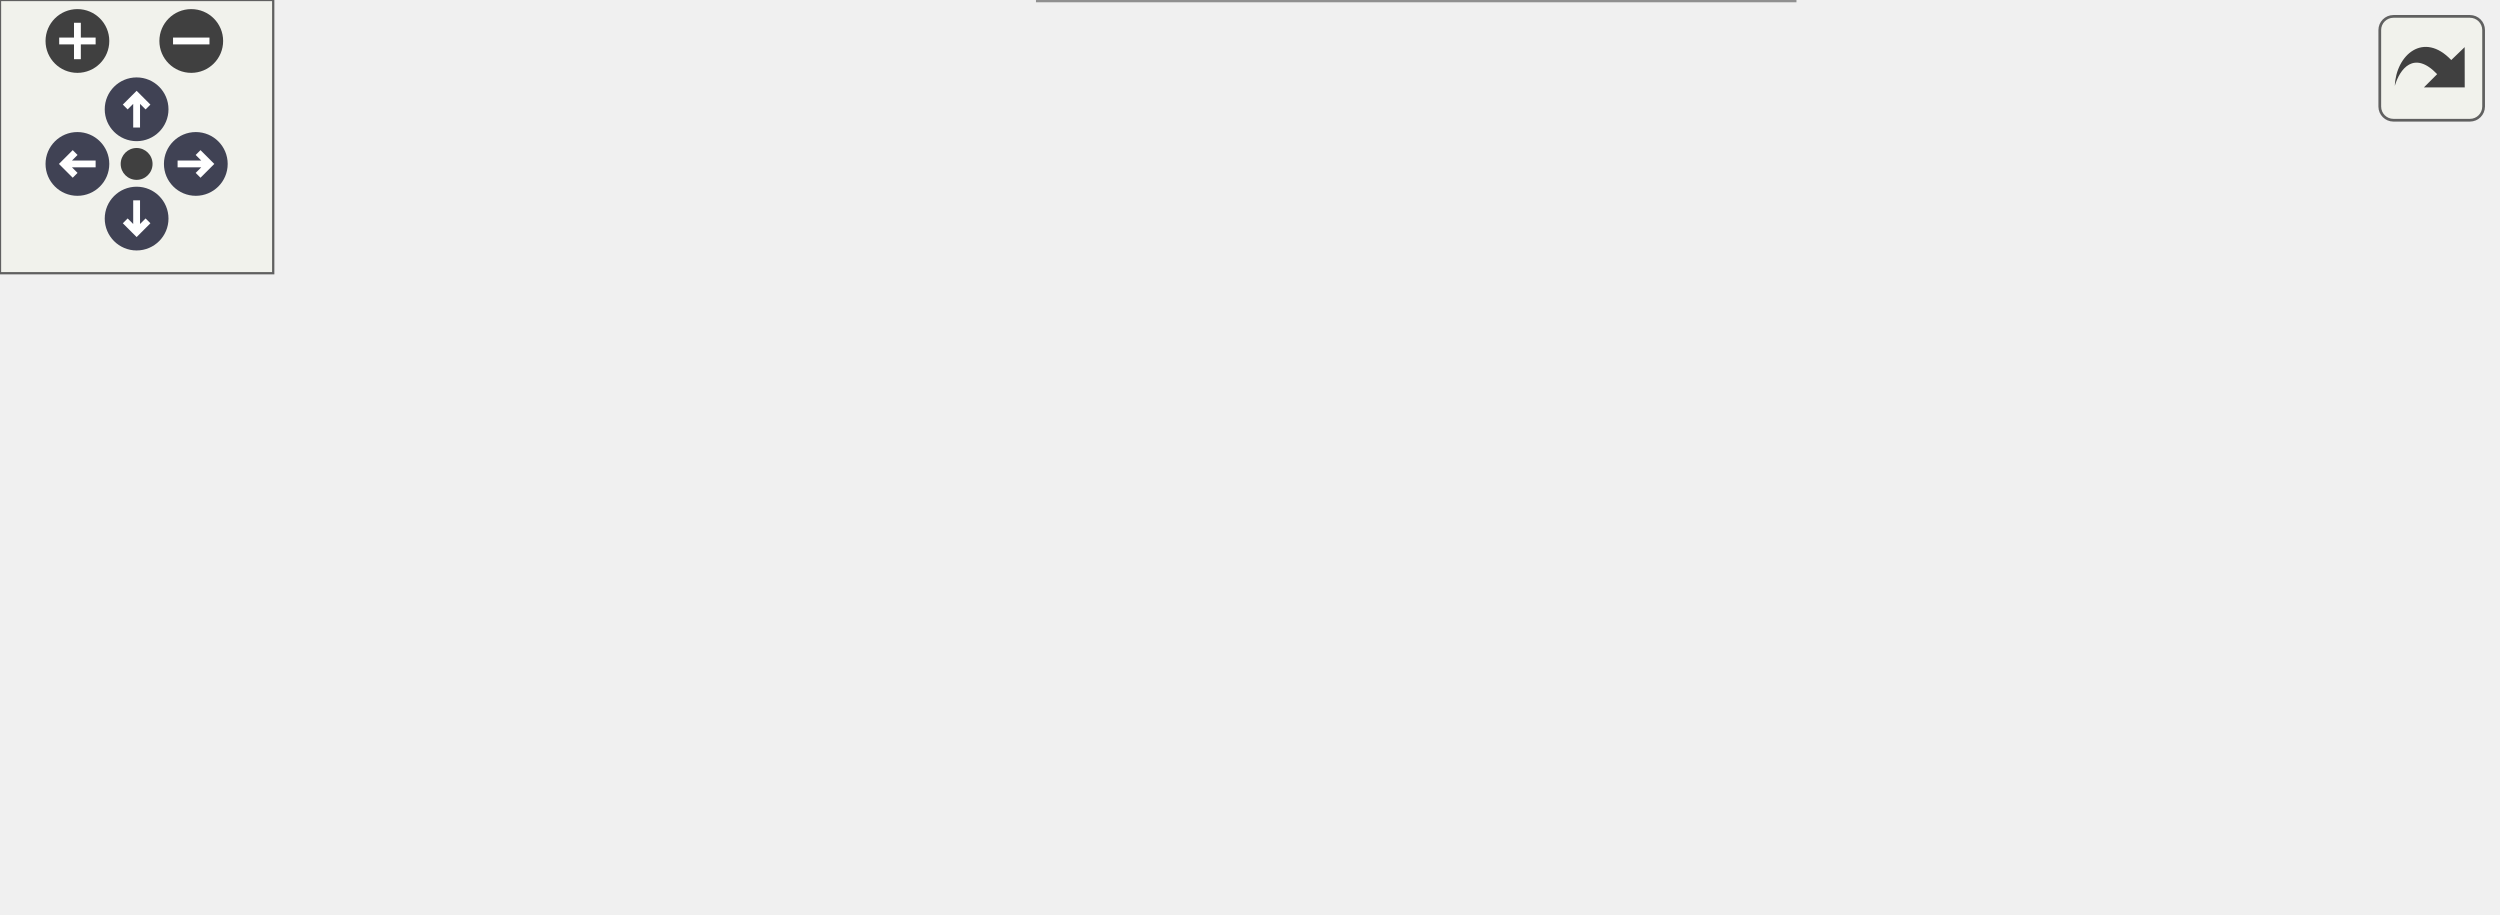
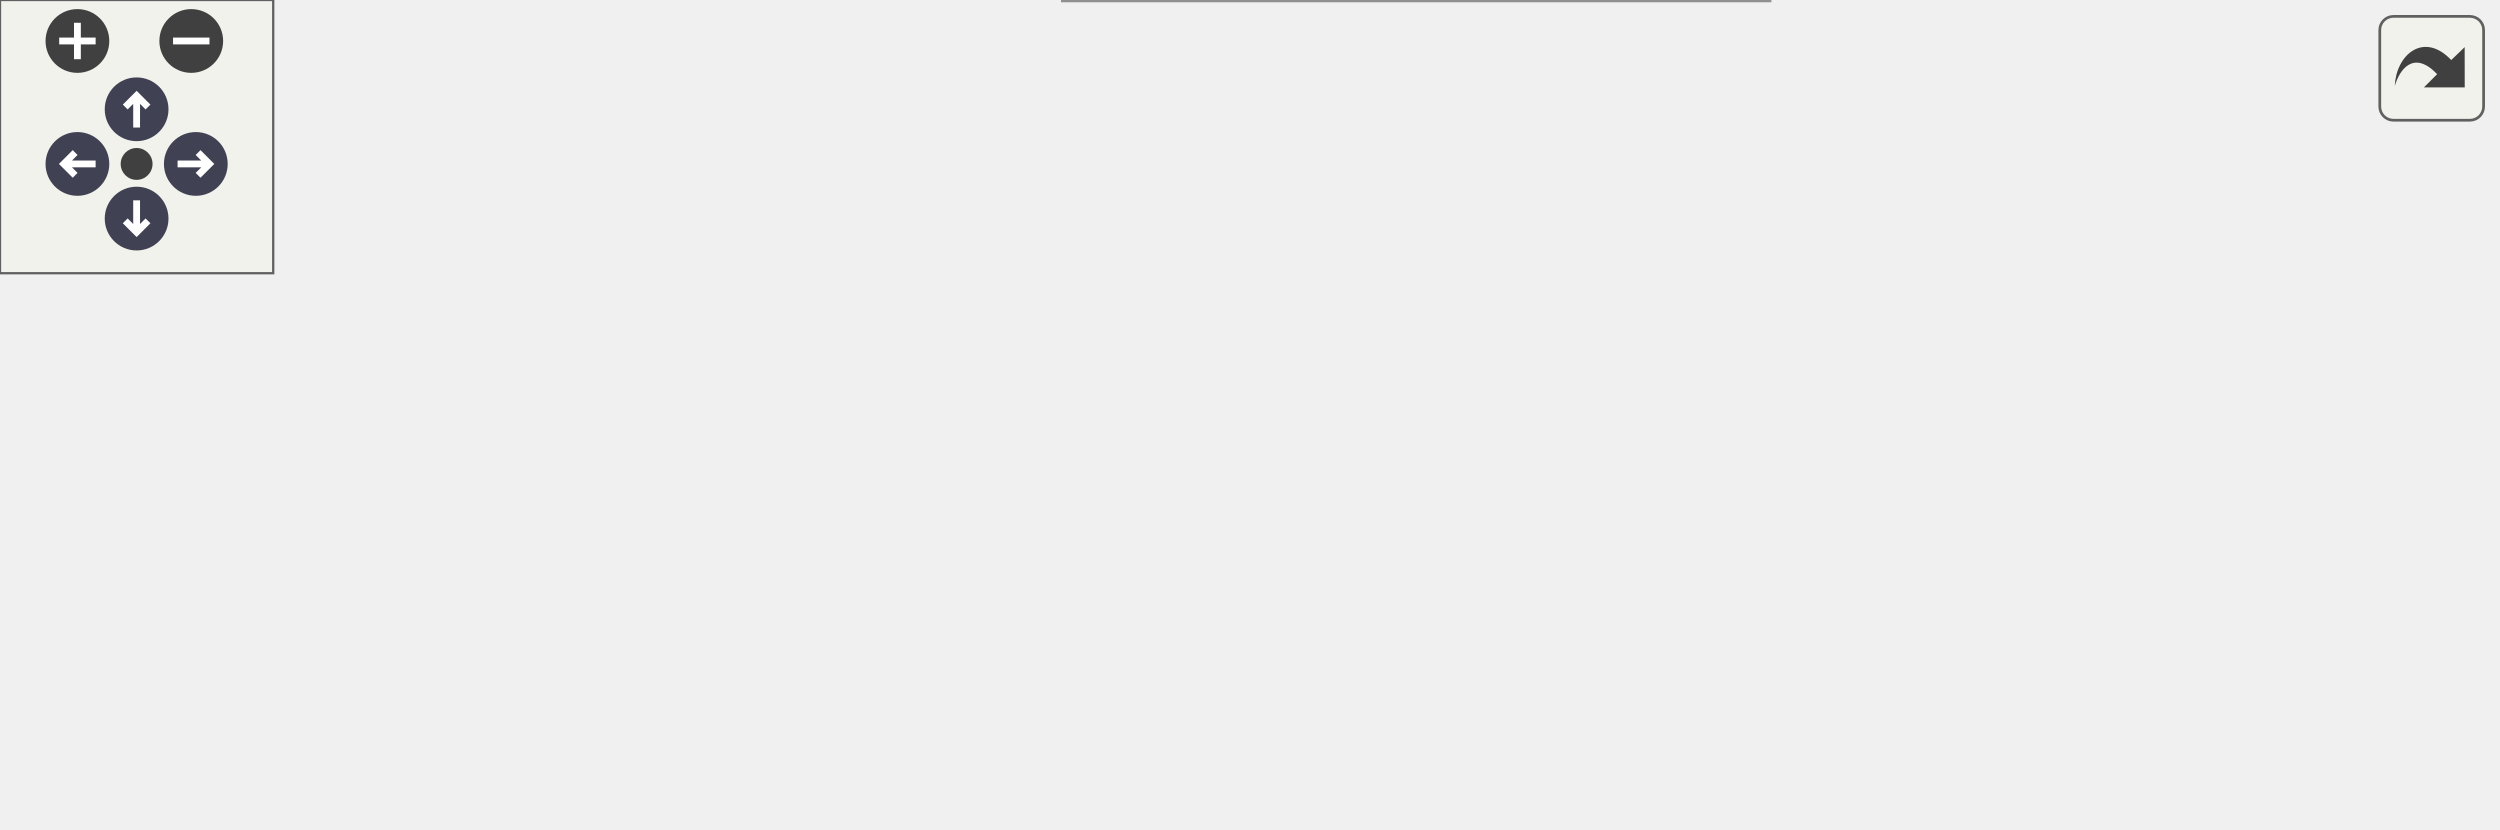
<svg xmlns="http://www.w3.org/2000/svg" xmlns:xlink="http://www.w3.org/1999/xlink" id="main" version="1.1" xml:space="preserve">
  <style type="text/css">
.node, .edge {opacity: 0.7;}
.node.selected, .edge.selected {opacity: 1;}
.edge:hover path { stroke: red; }
.edge:hover polygon { stroke: red; fill: red; }
</style>
  <defs>
    <circle id="rim" cx="0" cy="0" r="7" />
    <circle id="rim2" cx="0" cy="0" r="3.5" />
    <g id="zoomPlus">
      <use xlink:href="#rim" fill="#404040">
        <set attributeName="fill" to="#808080" begin="zoomplus.mouseover" end="zoomplus.mouseout" />
      </use>
      <path d="M-4,0h8M0,-4v8" fill="none" stroke="white" stroke-width="1.5" pointer-events="none" />
    </g>
    <g id="zoomMin">
      <use xlink:href="#rim" fill="#404040">
        <set attributeName="fill" to="#808080" begin="zoomminus.mouseover" end="zoomminus.mouseout" />
      </use>
      <path d="M-4,0h8" fill="none" stroke="white" stroke-width="1.5" pointer-events="none" />
    </g>
    <g id="arrowUp" transform="translate(30 24)">
      <use xlink:href="#rim" />
      <path pointer-events="none" fill="none" stroke="white" stroke-width="1.5" d="M0,-3.0v7 M-2.5,-0.5L0,-3.0L2.5,-0.5" />
    </g>
    <g id="arrowRight" transform="rotate(90) translate(36 -43)">
      <use xlink:href="#rim" />
      <path pointer-events="none" fill="none" stroke="white" stroke-width="1.5" d="M0,-3.0v7 M-2.5,-0.5L0,-3.0L2.5,-0.5" />
    </g>
    <g id="arrowDown" transform="rotate(180) translate(-30 -48)">
      <use xlink:href="#rim" />
      <path pointer-events="none" fill="none" stroke="white" stroke-width="1.5" d="M0,-3.0v7 M-2.5,-0.5L0,-3.0L2.5,-0.5" />
    </g>
    <g id="arrowLeft" transform="rotate(270) translate(-36 17)">
      <use xlink:href="#rim" />
      <path pointer-events="none" fill="none" stroke="white" stroke-width="1.5" d="M0,-3.0v7 M-2.5,-0.5L0,-3.0L2.5,-0.5" />
    </g>
    <g id="resetDef">
      <use xlink:href="#rim2" fill="#404040">
        <set attributeName="fill" to="#808080" begin="reset.mouseover" end="reset.mouseout" />
      </use>
    </g>
  </defs>
  <svg id="graph" class="graph">
    <g id="viewport">
      <g id="Node000001" class="node">
        <g id="a_Node000001">
          <a xlink:title="Writes a predefined set of PETSc Swarm fields to files.">
-             <polygon fill="#999999" stroke="#666666" points="548,-77 430,-77 430,-58 548,-58 548,-77" />
-             <text text-anchor="middle" x="489" y="-65" font-family="Helvetica,sans-Serif" font-size="10.00">WriteAllSwarmFields</text>
+             <polygon fill="#999999" stroke="#666666" points="548,-83 430,-83 430,-64 548,-64 548,-83" />
+             <text text-anchor="middle" x="489" y="-71" font-family="Helvetica,sans-Serif" font-size="10.00">WriteAllSwarmFields</text>
          </a>
        </g>
      </g>
      <g id="Node000002" class="node">
        <g id="a_Node000002">
          <a xlink:href="runloop_8c.html#a5cfb2f783604af7f20171d19f969d5d3" target="_top" xlink:title="Executes the main time-marching loop for the particle simulation.">
-             <polygon fill="white" stroke="#666666" points="190,-140 79,-140 79,-121 190,-121 190,-140" />
-             <text text-anchor="middle" x="134.5" y="-128" font-family="Helvetica,sans-Serif" font-size="10.00">AdvanceSimulation</text>
+             <polygon fill="white" stroke="#666666" points="190,-105 79,-105 79,-86 190,-86 190,-105" />
+             <text text-anchor="middle" x="134.5" y="-93" font-family="Helvetica,sans-Serif" font-size="10.00">AdvanceSimulation</text>
          </a>
        </g>
      </g>
      <g id="edge1_Node000001_Node000002" class="edge">
        <g id="a_edge1_Node000001_Node000002">
          <a xlink:title=" ">
-             <path fill="none" stroke="#63b8ff" d="M464.5,-82.21C446.08,-92.94 419.38,-106.74 394,-113.5 325.44,-131.77 243.22,-133.98 190.21,-132.98" />
-             <polygon fill="#63b8ff" stroke="#63b8ff" points="466.3,-85.22 473.09,-77.09 462.71,-79.21 466.3,-85.22" />
+             <path fill="none" stroke="#63b8ff" d="M462.82,-87.89C444.41,-97.54 418.49,-109.39 394,-114.5 317.35,-130.49 225.48,-115.97 174.48,-105.02" />
+             <polygon fill="#63b8ff" stroke="#63b8ff" points="464.58,-90.92 471.71,-83.08 461.25,-84.76 464.58,-90.92" />
          </a>
        </g>
      </g>
      <g id="Node000004" class="node">
        <g id="a_Node000004">
          <a xlink:href="runloop_8c.html#aa5b3c3a0cd447931b47a01267c36acdd" target="_top" xlink:title="Finalizes the simulation setup at t=0, ensuring a consistent state before time marching.">
-             <polygon fill="white" stroke="#666666" points="381,-104.5 241,-104.5 241,-74.5 381,-74.5 381,-104.5" />
-             <text text-anchor="start" x="249" y="-92.5" font-family="Helvetica,sans-Serif" font-size="10.00">PerformInitializedParticle</text>
-             <text text-anchor="middle" x="311" y="-81.5" font-family="Helvetica,sans-Serif" font-size="10.00">Setup</text>
+             <polygon fill="white" stroke="#666666" points="381,-67.5 241,-67.5 241,-37.5 381,-37.5 381,-67.5" />
+             <text text-anchor="start" x="249" y="-55.5" font-family="Helvetica,sans-Serif" font-size="10.00">PerformInitializedParticle</text>
+             <text text-anchor="middle" x="311" y="-44.5" font-family="Helvetica,sans-Serif" font-size="10.00">Setup</text>
          </a>
        </g>
      </g>
      <g id="edge3_Node000001_Node000004" class="edge">
        <g id="a_edge3_Node000001_Node000004">
          <a xlink:title=" ">
-             <path fill="none" stroke="#63b8ff" d="M419.83,-76.02C407.11,-77.61 393.81,-79.27 381.07,-80.87" />
-             <polygon fill="#63b8ff" stroke="#63b8ff" points="420.39,-79.48 429.88,-74.76 419.53,-72.53 420.39,-79.48" />
+             <path fill="none" stroke="#63b8ff" d="M419.83,-65.37C407.11,-63.85 393.81,-62.26 381.07,-60.74" />
+             <polygon fill="#63b8ff" stroke="#63b8ff" points="419.54,-68.86 429.88,-66.57 420.37,-61.91 419.54,-68.86" />
          </a>
        </g>
      </g>
      <g id="Node000006" class="node">
        <g id="a_Node000006">
          <a xlink:href="runloop_8c.html#ad8038ca2fcc4f0534e04d144c4ffbbef" target="_top" xlink:title="Finalizes the simulation state after particle and fluid data have been loaded from a restart.">
-             <polygon fill="white" stroke="#666666" points="388.5,-56 233.5,-56 233.5,-37 388.5,-37 388.5,-56" />
-             <text text-anchor="middle" x="311" y="-44" font-family="Helvetica,sans-Serif" font-size="10.00">PerformLoadedParticleSetup</text>
+             <polygon fill="white" stroke="#666666" points="388.5,-19 233.5,-19 233.5,0 388.5,0 388.5,-19" />
+             <text text-anchor="middle" x="311" y="-7" font-family="Helvetica,sans-Serif" font-size="10.00">PerformLoadedParticleSetup</text>
          </a>
        </g>
      </g>
      <g id="edge7_Node000001_Node000006" class="edge">
        <g id="a_edge7_Node000001_Node000006">
          <a xlink:title=" ">
-             <path fill="none" stroke="#63b8ff" d="M419.8,-59.36C409.57,-58.14 398.97,-56.88 388.58,-55.64" />
-             <polygon fill="#63b8ff" stroke="#63b8ff" points="419.54,-62.86 429.88,-60.57 420.37,-55.91 419.54,-62.86" />
+             <path fill="none" stroke="#63b8ff" d="M461.84,-59.06C443.33,-49.33 417.7,-36.81 394,-28.5 383.52,-24.83 372.03,-21.66 361.06,-19.02" />
+             <polygon fill="#63b8ff" stroke="#63b8ff" points="460.35,-62.24 470.82,-63.86 463.64,-56.06 460.35,-62.24" />
          </a>
        </g>
      </g>
      <g id="Node000007" class="node">
        <g id="a_Node000007">
          <a xlink:href="runloop_8c.html#a7c9affedcc40bb91d56ba8a417eef507" target="_top" xlink:title="Internal helper implementation: WriteForcedTerminationOutput().">
-             <polygon fill="white" stroke="#666666" points="394,-19 228,-19 228,0 394,0 394,-19" />
-             <text text-anchor="middle" x="311" y="-7" font-family="Helvetica,sans-Serif" font-size="10.00">WriteForcedTerminationOutput</text>
+             <polygon fill="white" stroke="#666666" points="394,-105 228,-105 228,-86 394,-86 394,-105" />
+             <text text-anchor="middle" x="311" y="-93" font-family="Helvetica,sans-Serif" font-size="10.00">WriteForcedTerminationOutput</text>
          </a>
        </g>
      </g>
      <g id="edge9_Node000001_Node000007" class="edge">
        <g id="a_edge9_Node000001_Node000007">
          <a xlink:title=" ">
-             <path fill="none" stroke="#63b8ff" d="M459.35,-53.66C440.99,-45.21 416.48,-34.68 394,-27.5 384,-24.31 373.14,-21.49 362.7,-19.08" />
-             <polygon fill="#63b8ff" stroke="#63b8ff" points="458.06,-56.92 468.6,-57.98 461.02,-50.58 458.06,-56.92" />
+             <path fill="none" stroke="#63b8ff" d="M419.72,-82.03C409.41,-83.32 398.73,-84.66 388.26,-85.97" />
+             <polygon fill="#63b8ff" stroke="#63b8ff" points="420.39,-85.48 429.88,-80.76 419.53,-78.53 420.39,-85.48" />
          </a>
        </g>
      </g>
      <g id="Node000003" class="node">
        <g id="a_Node000003">
          <a xlink:href="simulator_8c.html#a3c04138a5bfe5d72780bb7e82a18e627" target="_top" xlink:title="Entry point for the solver executable.">
-             <polygon fill="white" stroke="#666666" points="41,-100 0,-100 0,-81 41,-81 41,-100" />
-             <text text-anchor="middle" x="20.5" y="-88" font-family="Helvetica,sans-Serif" font-size="10.00">main</text>
+             <polygon fill="white" stroke="#666666" points="41,-64 0,-64 0,-45 41,-45 41,-64" />
+             <text text-anchor="middle" x="20.5" y="-52" font-family="Helvetica,sans-Serif" font-size="10.00">main</text>
          </a>
        </g>
      </g>
      <g id="edge2_Node000002_Node000003" class="edge">
        <g id="a_edge2_Node000002_Node000003">
          <a xlink:title=" ">
-             <path fill="none" stroke="#63b8ff" d="M97.01,-117.47C78.4,-110.82 56.5,-103 41.09,-97.5" />
-             <polygon fill="#63b8ff" stroke="#63b8ff" points="96.08,-120.85 106.67,-120.92 98.43,-114.26 96.08,-120.85" />
+             <path fill="none" stroke="#63b8ff" d="M98.05,-82.52C79.2,-75.62 56.74,-67.4 41.04,-61.65" />
+             <polygon fill="#63b8ff" stroke="#63b8ff" points="96.93,-85.84 107.52,-85.99 99.34,-79.27 96.93,-85.84" />
          </a>
        </g>
      </g>
      <g id="edge6_Node000004_Node000003" class="edge">
        <g id="a_edge6_Node000004_Node000003">
          <a xlink:title=" ">
-             <path fill="none" stroke="#63b8ff" d="M230.73,-89.77C166.15,-90 79.61,-90.3 41.24,-90.43" />
-             <polygon fill="#63b8ff" stroke="#63b8ff" points="230.91,-93.27 240.9,-89.74 230.88,-86.27 230.91,-93.27" />
+             <path fill="none" stroke="#63b8ff" d="M230.73,-53.05C166.15,-53.5 79.61,-54.1 41.24,-54.36" />
+             <polygon fill="#63b8ff" stroke="#63b8ff" points="230.92,-56.55 240.9,-52.98 230.87,-49.55 230.92,-56.55" />
          </a>
        </g>
      </g>
      <g id="Node000005" class="node">
        <g id="a_Node000005">
          <a xlink:href="runloop_8c.html#a7bc2bae7b01f179706b367c8637534c2" target="_top" xlink:title="Performs post-load/post-init consistency checks for a restarted simulation.">
-             <polygon fill="white" stroke="#666666" points="192,-62 77,-62 77,-43 192,-43 192,-62" />
-             <text text-anchor="middle" x="134.5" y="-50" font-family="Helvetica,sans-Serif" font-size="10.00">FinalizeRestartState</text>
+             <polygon fill="white" stroke="#666666" points="192,-26 77,-26 77,-7 192,-7 192,-26" />
+             <text text-anchor="middle" x="134.5" y="-14" font-family="Helvetica,sans-Serif" font-size="10.00">FinalizeRestartState</text>
          </a>
        </g>
      </g>
      <g id="edge4_Node000004_Node000005" class="edge">
        <g id="a_edge4_Node000004_Node000005">
          <a xlink:title=" ">
-             <path fill="none" stroke="#63b8ff" d="M230.72,-72.69C213.51,-69.04 195.88,-65.3 180.54,-62.05" />
-             <polygon fill="#63b8ff" stroke="#63b8ff" points="230.27,-76.17 240.78,-74.82 231.73,-69.33 230.27,-76.17" />
+             <path fill="none" stroke="#63b8ff" d="M230.91,-36.18C214.02,-32.7 196.73,-29.13 181.58,-26.01" />
+             <polygon fill="#63b8ff" stroke="#63b8ff" points="230.28,-39.63 240.78,-38.22 231.7,-32.77 230.28,-39.63" />
          </a>
        </g>
      </g>
      <g id="edge5_Node000005_Node000003" class="edge">
        <g id="a_edge5_Node000005_Node000003">
          <a xlink:title=" ">
-             <path fill="none" stroke="#63b8ff" d="M95.73,-65.31C77.48,-71.51 56.33,-78.68 41.28,-83.79" />
-             <polygon fill="#63b8ff" stroke="#63b8ff" points="96.89,-68.62 105.24,-62.09 94.64,-61.99 96.89,-68.62" />
+             <path fill="none" stroke="#63b8ff" d="M95.73,-29.31C77.48,-35.51 56.33,-42.68 41.28,-47.79" />
+             <polygon fill="#63b8ff" stroke="#63b8ff" points="96.89,-32.62 105.24,-26.09 94.64,-25.99 96.89,-32.62" />
          </a>
        </g>
      </g>
      <g id="edge8_Node000006_Node000005" class="edge">
        <g id="a_edge8_Node000006_Node000005">
          <a xlink:title=" ">
-             <path fill="none" stroke="#63b8ff" d="M223.3,-49.48C212.68,-49.85 202.05,-50.21 192.04,-50.56" />
-             <polygon fill="#63b8ff" stroke="#63b8ff" points="223.59,-52.97 233.46,-49.13 223.35,-45.98 223.59,-52.97" />
+             <path fill="none" stroke="#63b8ff" d="M223.3,-12.98C212.68,-13.4 202.05,-13.83 192.04,-14.23" />
+             <polygon fill="#63b8ff" stroke="#63b8ff" points="223.61,-16.47 233.46,-12.57 223.33,-9.47 223.61,-16.47" />
+           </a>
+         </g>
+       </g>
+       <g id="edge10_Node000007_Node000002" class="edge">
+         <g id="a_edge10_Node000007_Node000002">
+           <a xlink:title=" ">
+             <path fill="none" stroke="#63b8ff" d="M217.71,-95.5C208.36,-95.5 199.09,-95.5 190.32,-95.5" />
+             <polygon fill="#63b8ff" stroke="#63b8ff" points="217.86,-99 227.86,-95.5 217.86,-92 217.86,-99" />
          </a>
        </g>
      </g>
    </g>
  </svg>
  <g id="navigator" transform="translate(0 0)" fill="#404254">
    <rect fill="#f2f5e9" fill-opacity="0.5" stroke="#606060" stroke-width=".5" x="0" y="0" width="60" height="60" />
    <use id="zoomplus" xlink:href="#zoomPlus" x="17" y="9" />
    <use id="zoomminus" xlink:href="#zoomMin" x="42" y="9" />
    <use id="reset" xlink:href="#resetDef" x="30" y="36" />
    <use id="arrowup" xlink:href="#arrowUp" x="0" y="0" />
    <use id="arrowright" xlink:href="#arrowRight" x="0" y="0" />
    <use id="arrowdown" xlink:href="#arrowDown" x="0" y="0" />
    <use id="arrowleft" xlink:href="#arrowLeft" x="0" y="0" />
  </g>
  <svg viewBox="0 0 15 15" width="100%" height="30px" preserveAspectRatio="xMaxYMin meet">
    <g id="arrow_out" transform="scale(0.3 0.3)">
      <a xlink:href="io_8h_a07b0fa84e3d8c749c5e337aba7c0366a_icgraph_org.svg" target="_base">
        <rect id="button" ry="5" rx="5" y="6" x="6" height="38" width="38" fill="#f2f5e9" fill-opacity="0.5" stroke="#606060" stroke-width="1.0" />
        <path id="arrow" d="M 11.5,31.437 C 11.94,20.098 22.043,11.323 32.159,21.979 L 37.069,17.246 C 37.069,17.246 37.088,32 37.088,32 L 22.16,31.978 C 22.16,31.978 26.998,27.14 26.998,27.14 C 18.529,18.264 13.292,25.23 11.5,31.437 z" style="fill:#404040;" />
      </a>
    </g>
  </svg>
  <style type="text/css">

[data-mouse-over-selected='false'] { opacity: 0.7; }
[data-mouse-over-selected='true']  { opacity: 1.0; }

</style>
</svg>
